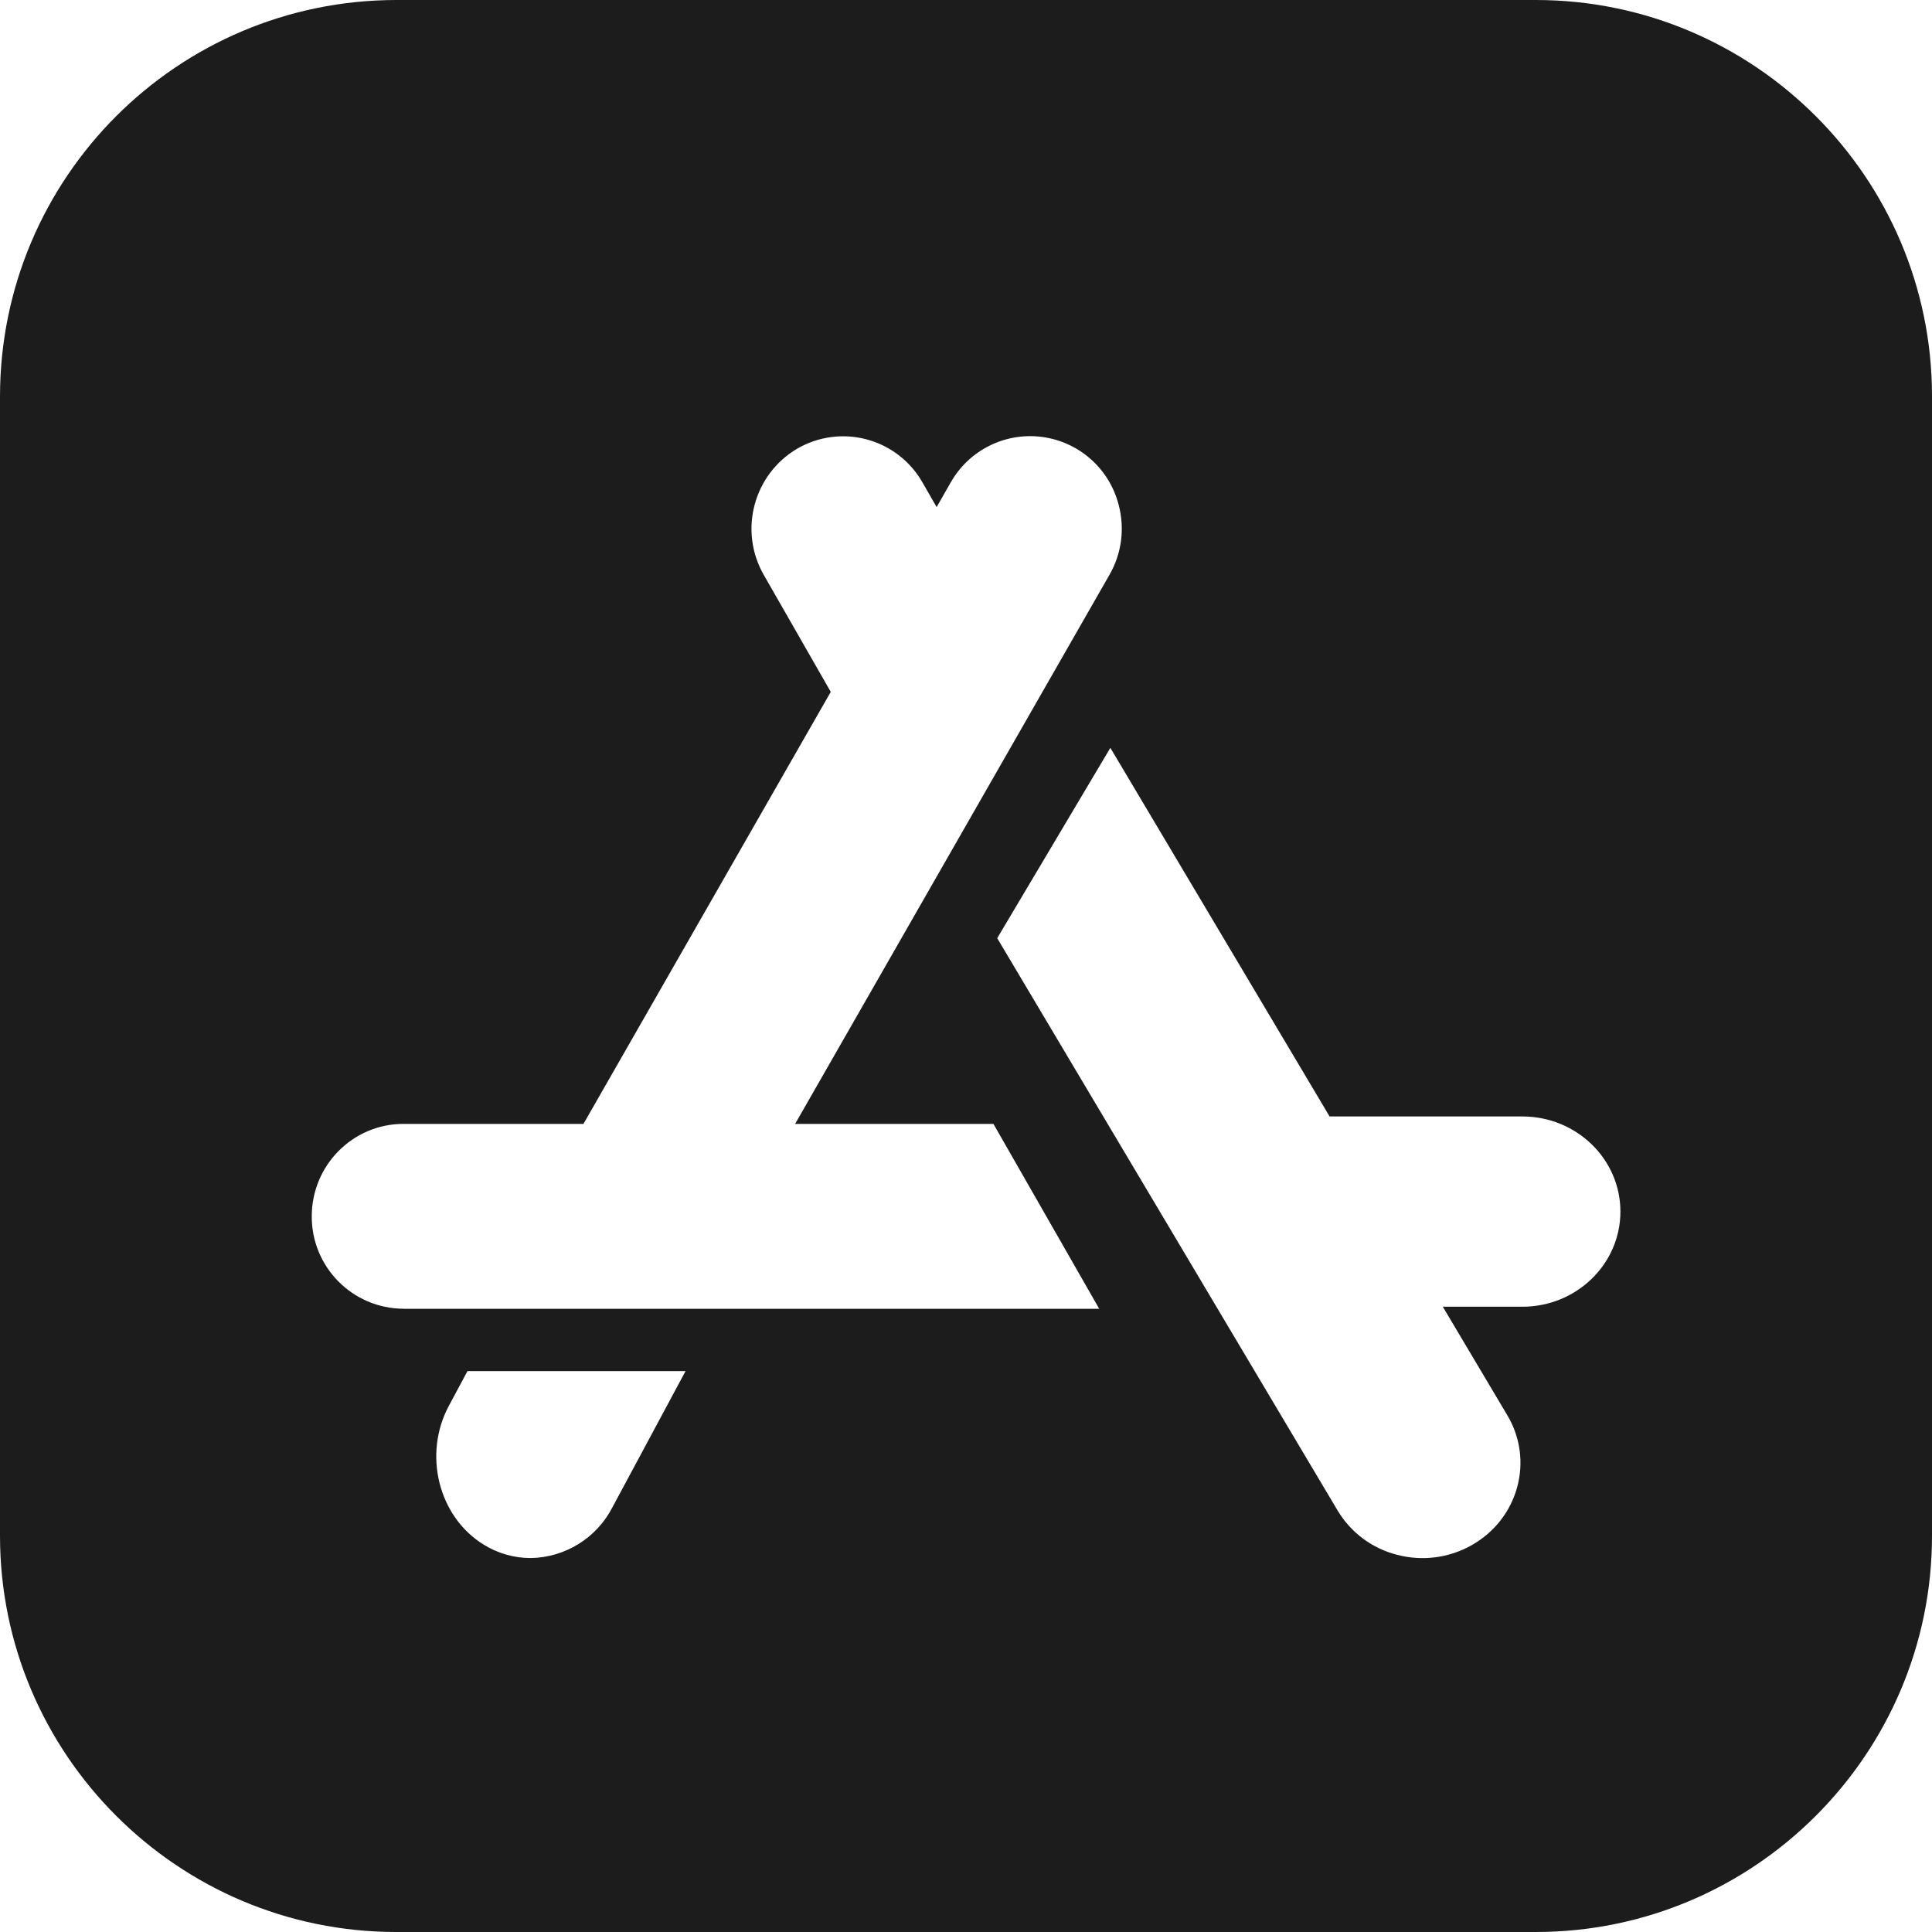
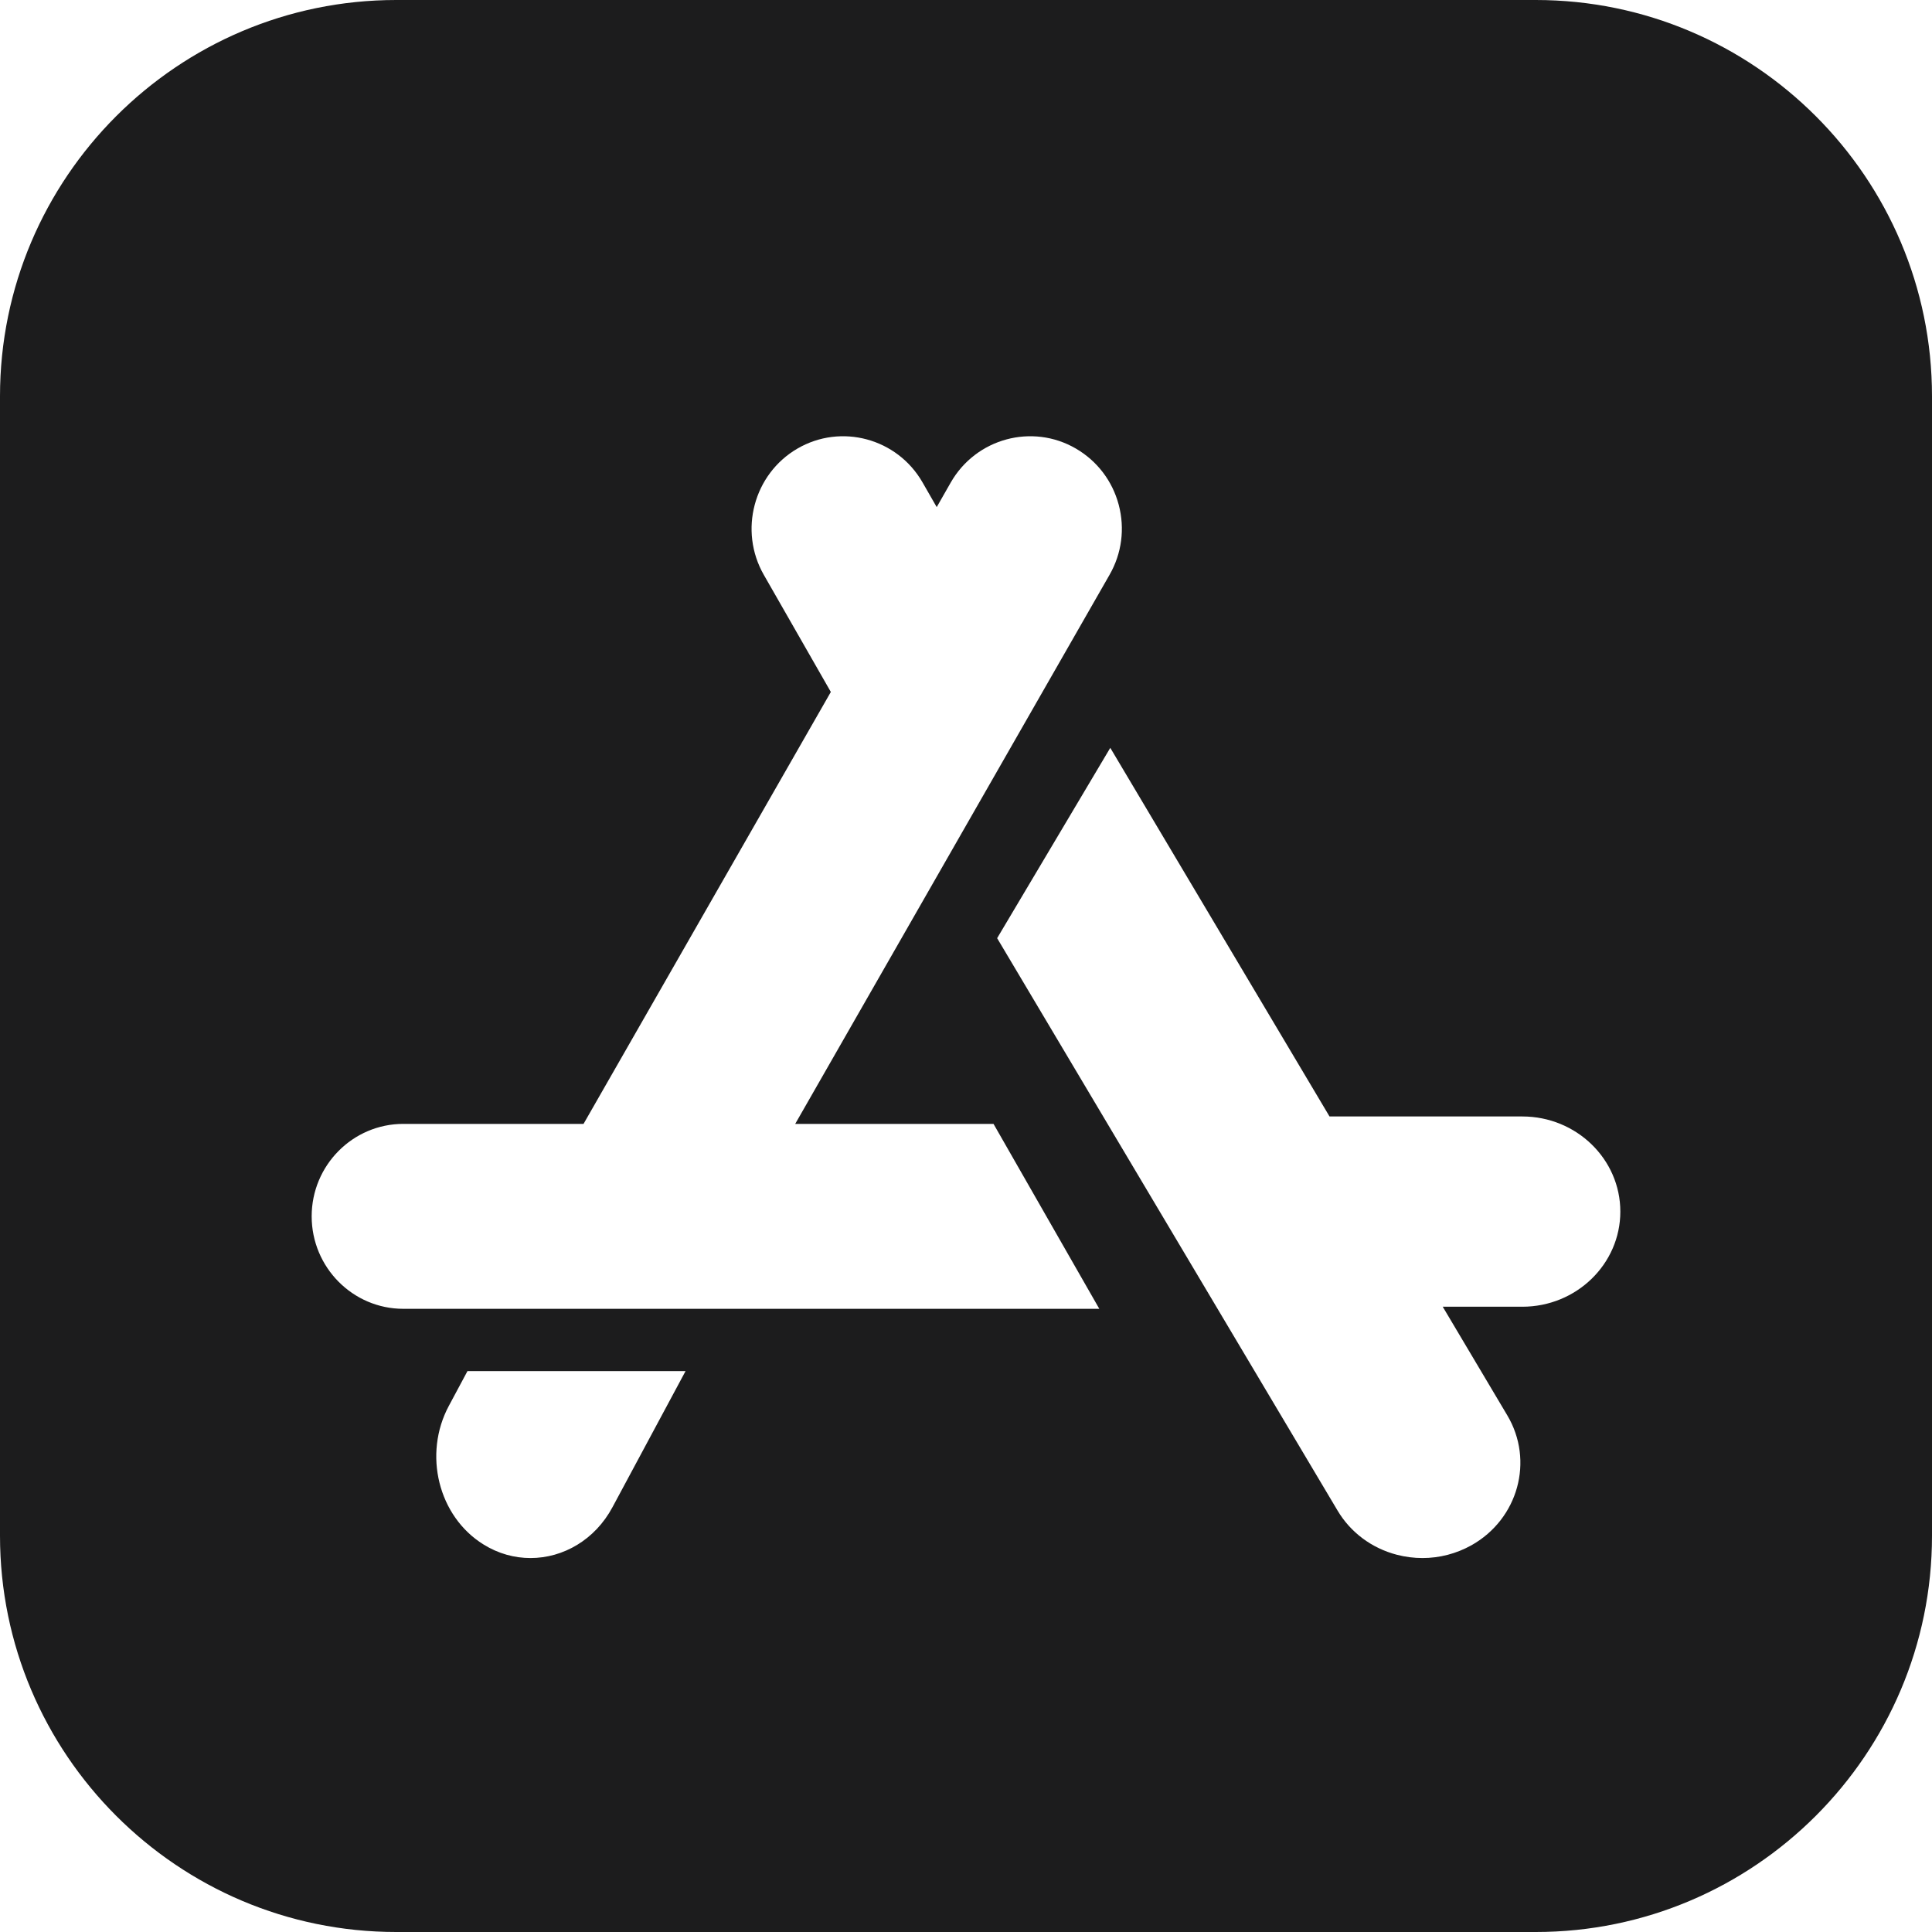
- <svg xmlns="http://www.w3.org/2000/svg" width="25" height="25" fill="none">
-   <path fill-rule="evenodd" clip-rule="evenodd" d="M19.873 0H5.127A5.133 5.133 0 000 5.127v14.746C0 22.7 2.3 25 5.127 25h14.746C22.7 25 25 22.7 25 19.873V5.127C25 2.3 22.7 0 19.873 0zM7.925 19.504a1.21 1.21 0 01-1.06.657 1.15 1.15 0 01-.61-.176c-.583-.362-.783-1.168-.446-1.795l.24-.448h2.822l-.946 1.762zM5.22 16.935a1.192 1.192 0 01-1.186-1.196c0-.66.532-1.196 1.186-1.196h2.33l3.2-5.59-.867-1.514a1.203 1.203 0 01.434-1.634 1.182 1.182 0 011.62.438l.183.319.182-.319a1.182 1.182 0 012.173.288c.082.309.04.631-.119.908l-4.067 7.104h2.566l1.369 2.393H5.219zm14.48-.026h-1.03l.835 1.405c.35.588.141 1.342-.464 1.682a1.291 1.291 0 01-.963.123 1.256 1.256 0 01-.77-.574l-4.404-7.405 1.464-2.463 2.837 4.77H19.7c.7 0 1.268.552 1.268 1.231s-.569 1.231-1.268 1.231z" fill="#1C1C1D" />
+ <svg xmlns="http://www.w3.org/2000/svg" width="25" height="25" viewBox="0 0 25 25" fill="none">
+   <path fill-rule="evenodd" clip-rule="evenodd" d="M19.873 0H5.127C2.3 0 0 2.3 0 5.127V19.873C0 22.7 2.3 25 5.127 25H19.873C22.7 25 25 22.7 25 19.873V5.127C25 2.3 22.7 0 19.873 0ZM7.925 19.504C7.699 19.925 7.288 20.161 6.865 20.161C6.658 20.161 6.448 20.105 6.256 19.985C5.672 19.623 5.472 18.817 5.809 18.19L6.049 17.742H8.871L7.925 19.504ZM5.219 16.936C4.565 16.936 4.033 16.399 4.033 15.739C4.033 15.08 4.565 14.543 5.219 14.543H7.551L10.751 8.954L9.884 7.439C9.557 6.868 9.752 6.135 10.318 5.805H10.318C10.884 5.475 11.611 5.672 11.938 6.243L12.121 6.562L12.303 6.243C12.63 5.672 13.357 5.475 13.923 5.805C14.197 5.965 14.394 6.223 14.476 6.531C14.558 6.84 14.516 7.162 14.357 7.439L10.29 14.543H12.856L14.225 16.936H5.219ZM19.699 16.909H18.669L19.504 18.314C19.854 18.902 19.645 19.656 19.04 19.996C18.844 20.105 18.627 20.161 18.407 20.161C18.297 20.161 18.186 20.147 18.077 20.119C17.75 20.034 17.476 19.83 17.307 19.545L12.903 12.14L14.367 9.677L17.204 14.447H19.699C20.398 14.447 20.967 14.999 20.967 15.678C20.967 16.357 20.398 16.909 19.699 16.909Z" fill="#1C1C1D" />
</svg>
